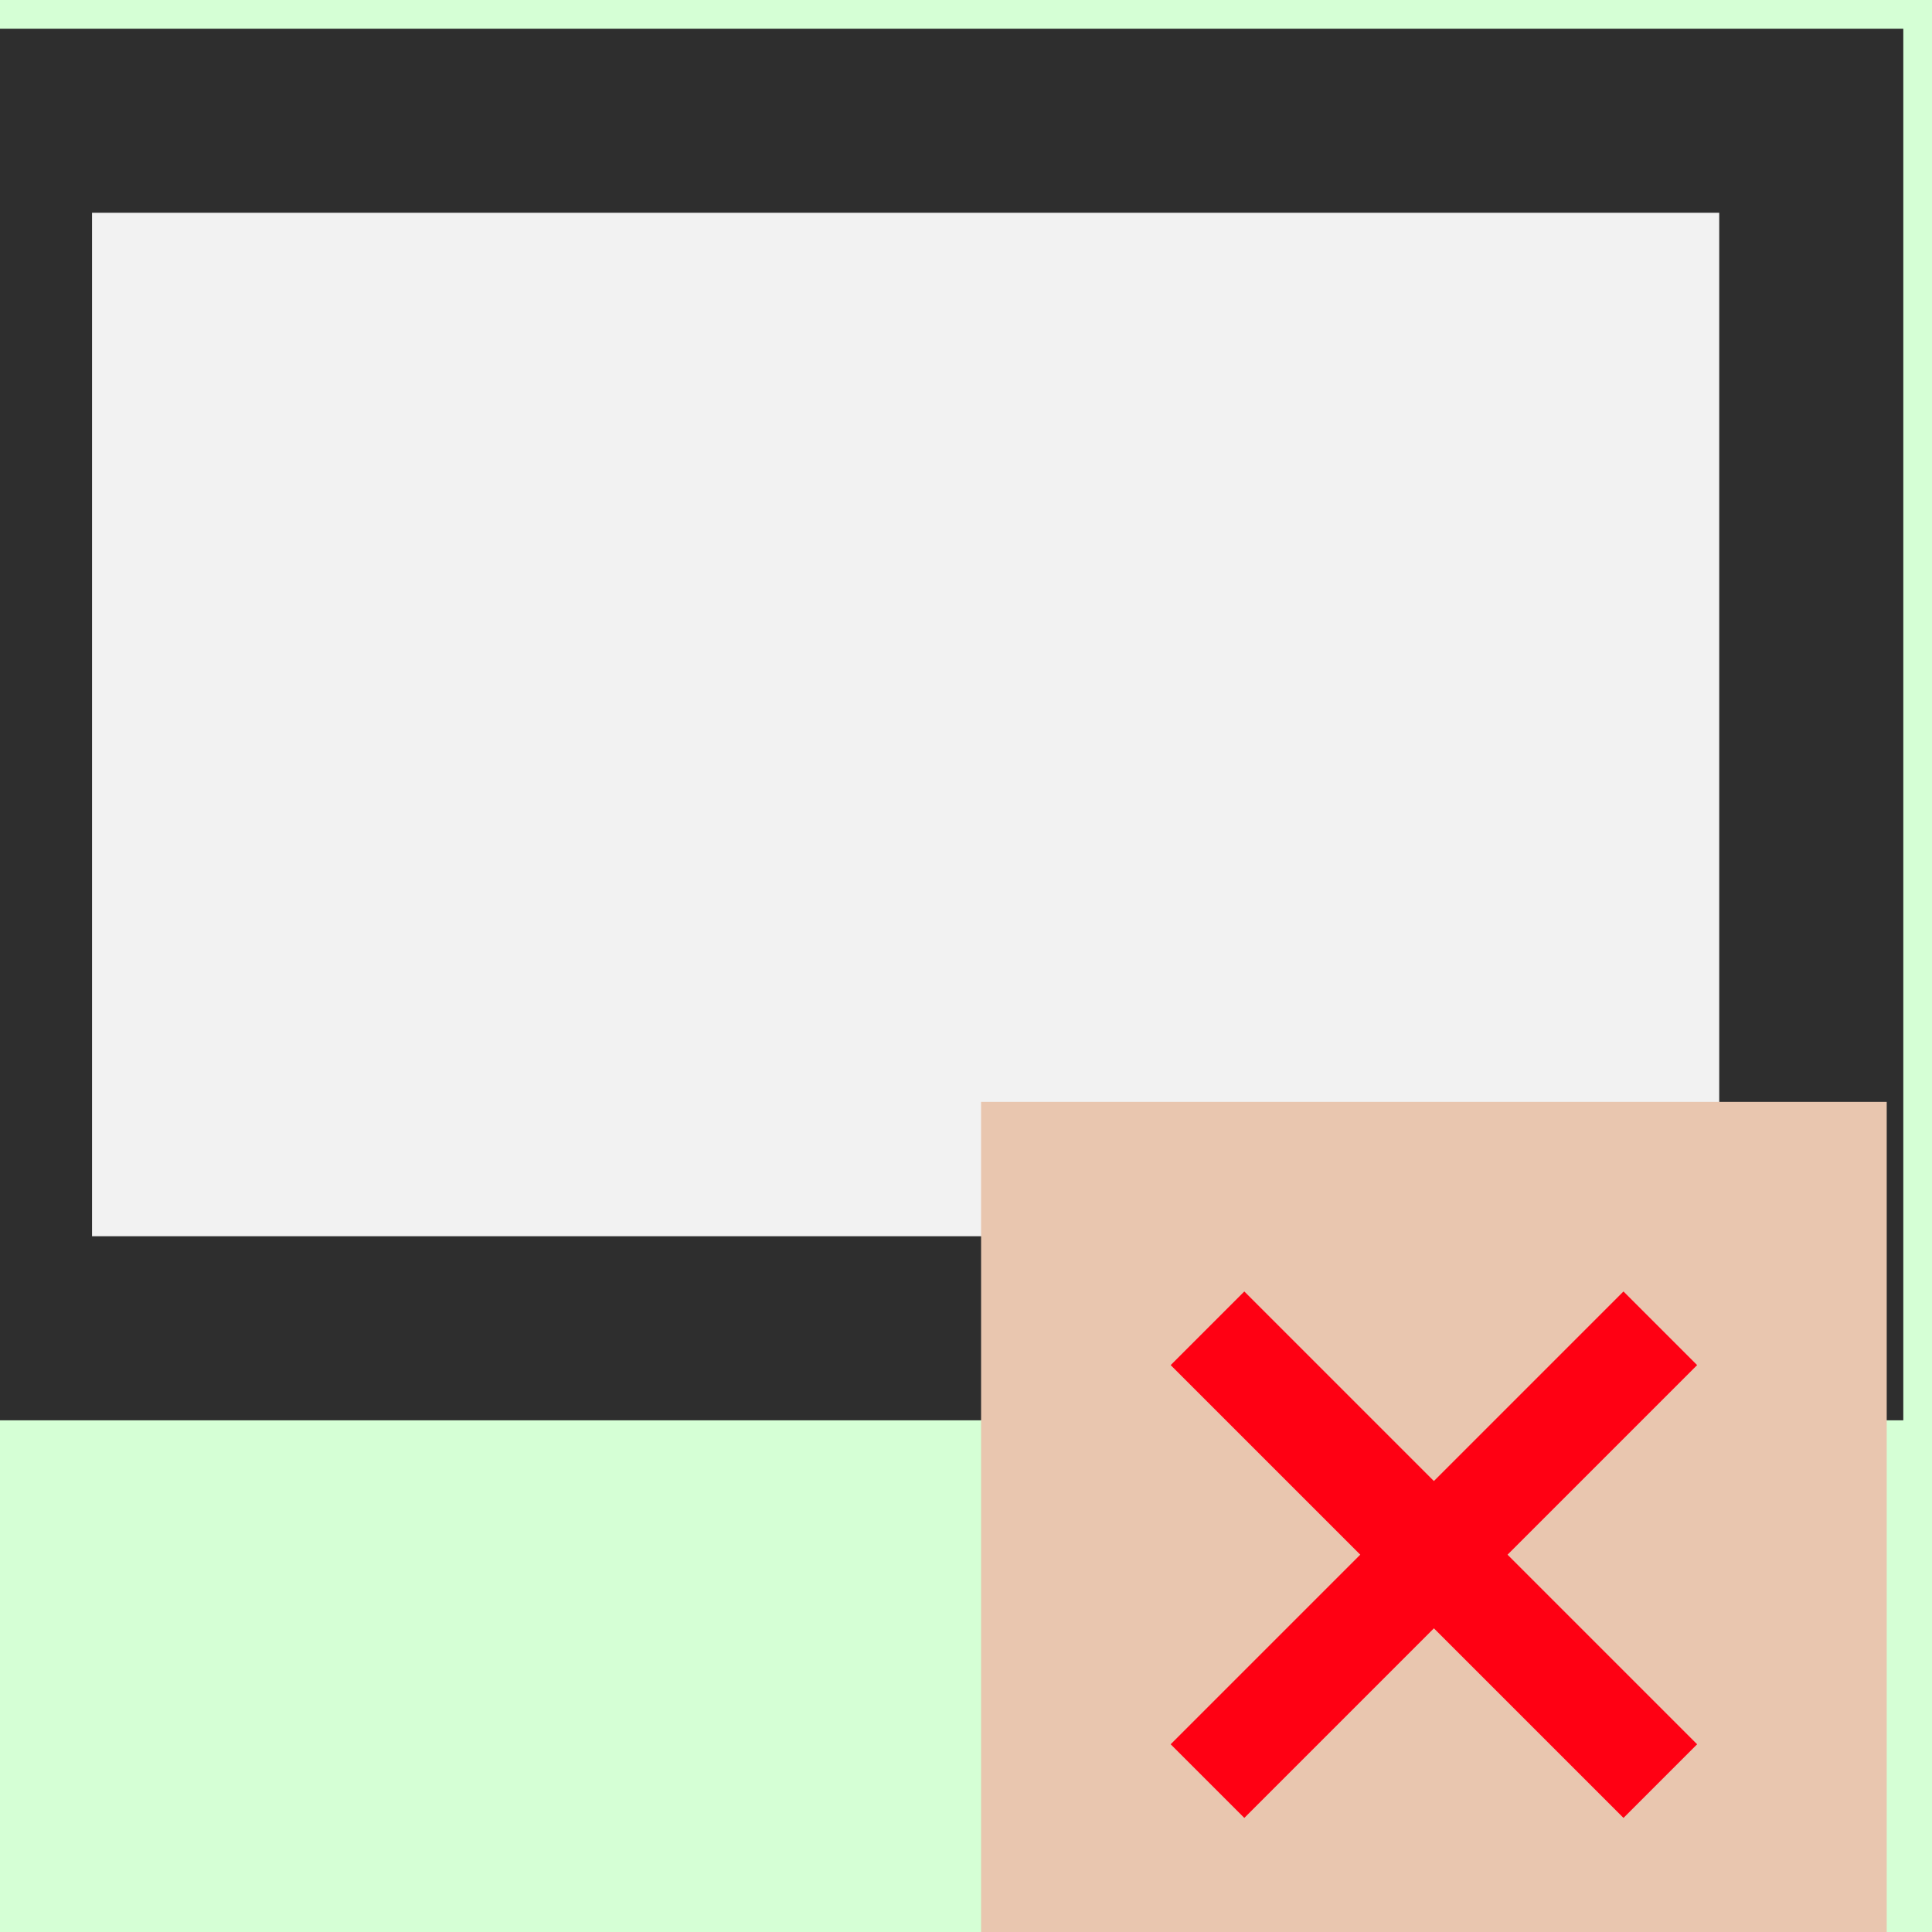
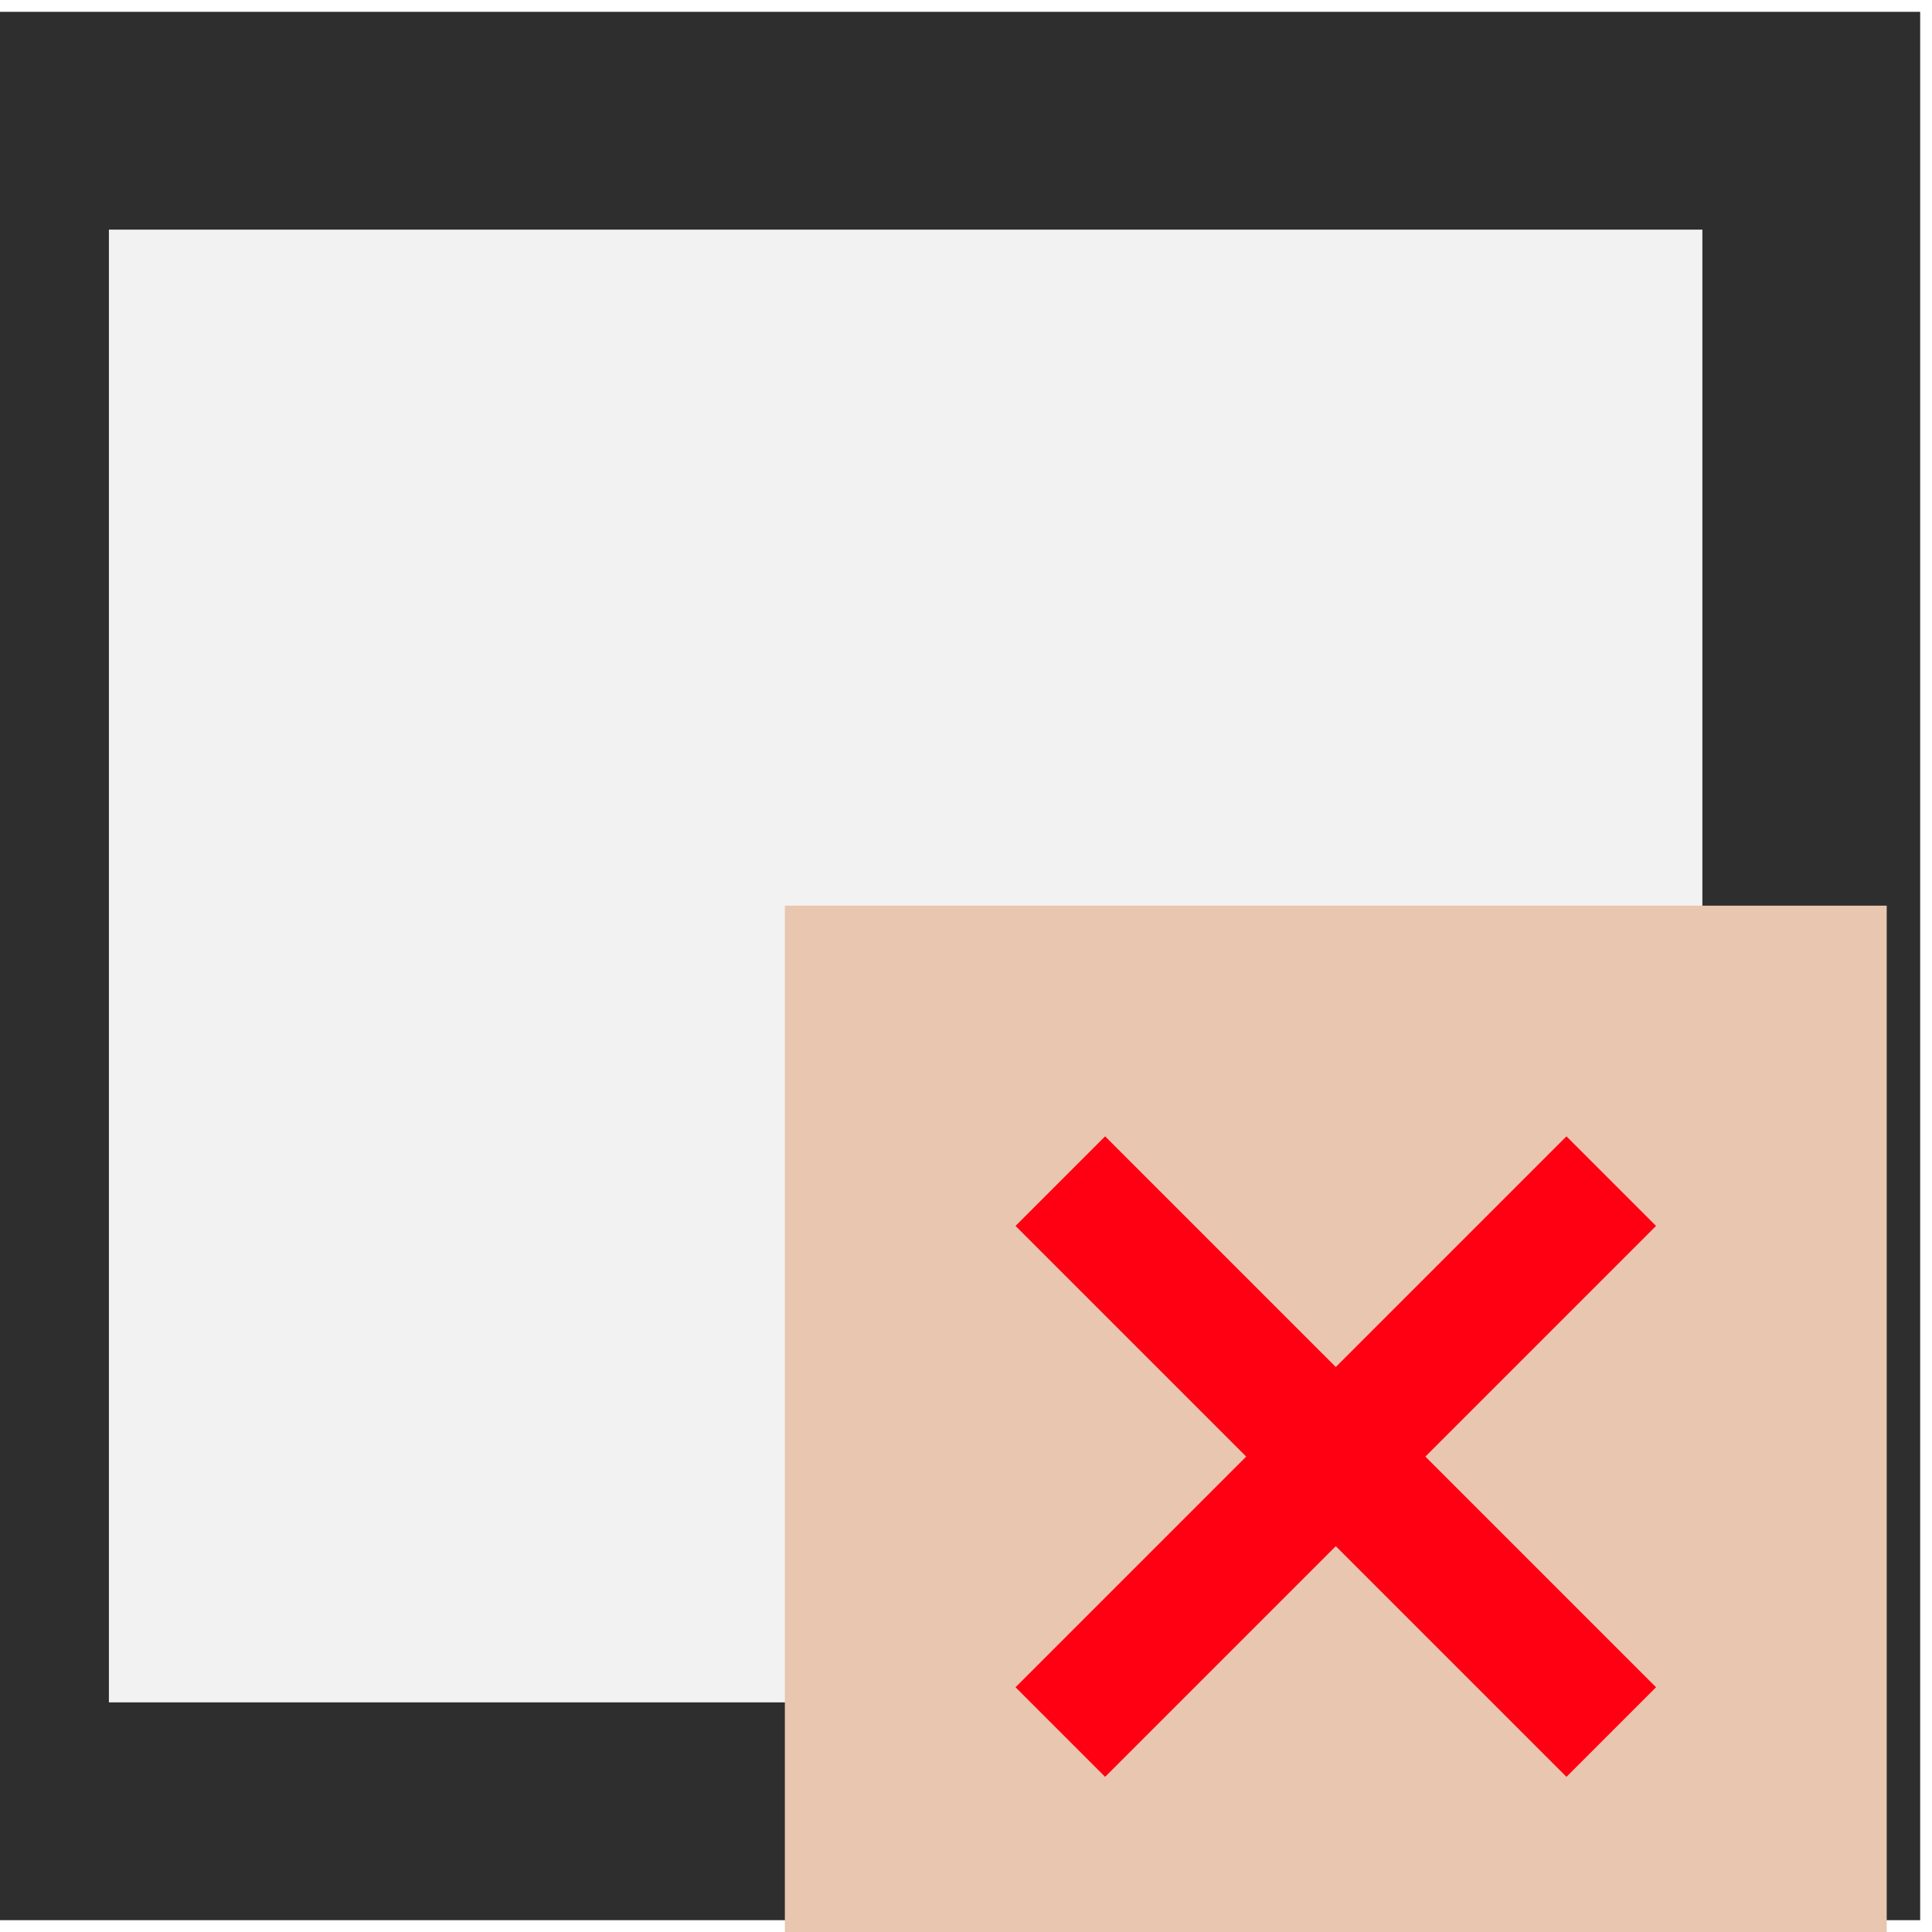
<svg xmlns="http://www.w3.org/2000/svg" width="34.133" height="34.133" id="svg2985" version="1.1">
  <defs id="defs2987" />
  <g id="layer1">
-     <rect style="fill:#d5ffd5;fill-opacity:1;stroke-width:1.067" id="rect2999" width="74.667" height="58.667" x="-21.333" y="-3.2" ry="6.095" />
-     <path style="fill:#f2f2f2;stroke:#2e2e2e;stroke-width:3.252;stroke-linecap:butt;stroke-linejoin:miter;stroke-miterlimit:4;stroke-dasharray:none;stroke-opacity:1" d="M 0,2.133 H 32 V 23.467 H 0 Z" id="path3028-2" />
-     <rect style="color:#000000;display:inline;overflow:visible;visibility:visible;fill:#e9c6af;fill-opacity:1;fill-rule:nonzero;stroke:#ff0013;stroke-width:0;stroke-linecap:butt;stroke-linejoin:miter;stroke-miterlimit:4;stroke-dasharray:none;stroke-dashoffset:2.833;stroke-opacity:1;marker:none;enable-background:accumulate" id="rect3851" width="16" height="16" x="17.333" y="19.467" rx="0" ry="7.169" />
-     <path style="fill:none;stroke:#ff0013;stroke-width:1.84;stroke-linecap:butt;stroke-linejoin:miter;stroke-miterlimit:4;stroke-dasharray:none;stroke-opacity:1" d="m 21.333,23.467 8,8" id="path3845" />
-     <path style="fill:none;stroke:#ff0013;stroke-width:1.84;stroke-linecap:butt;stroke-linejoin:miter;stroke-miterlimit:4;stroke-dasharray:none;stroke-opacity:1" d="m 29.333,23.467 -8,8" id="path3847" />
+     <path style="fill:#f2f2f2;stroke:#2e2e2e;stroke-width:3.848;stroke-linecap:butt;stroke-linejoin:miter;stroke-miterlimit:4;stroke-dasharray:none;stroke-opacity:1" d="M 0,2.133 H 32 V 32 H 0 Z" id="path3028-2" />
+     <g id="g839" transform="matrix(1.216667,0,0,1.216667,-7.222222,-7.684445)">
+       <rect style="color:#000000;display:inline;overflow:visible;visibility:visible;fill:#e9c6af;fill-opacity:1;fill-rule:nonzero;stroke:#ff0013;stroke-width:0;stroke-linecap:butt;stroke-linejoin:miter;stroke-miterlimit:4;stroke-dasharray:none;stroke-dashoffset:2.833;stroke-opacity:1;marker:none;enable-background:accumulate" id="rect3851" width="16" height="16" x="17.333" y="19.467" rx="0" ry="7.169" />
+       <path style="fill:none;stroke:#ff0013;stroke-width:1.84;stroke-linecap:butt;stroke-linejoin:miter;stroke-miterlimit:4;stroke-dasharray:none;stroke-opacity:1" d="m 21.333,23.467 8,8" id="path3845" />
+       <path style="fill:none;stroke:#ff0013;stroke-width:1.84;stroke-linecap:butt;stroke-linejoin:miter;stroke-miterlimit:4;stroke-dasharray:none;stroke-opacity:1" d="m 29.333,23.467 -8,8" id="path3847" />
+     </g>
  </g>
</svg>
